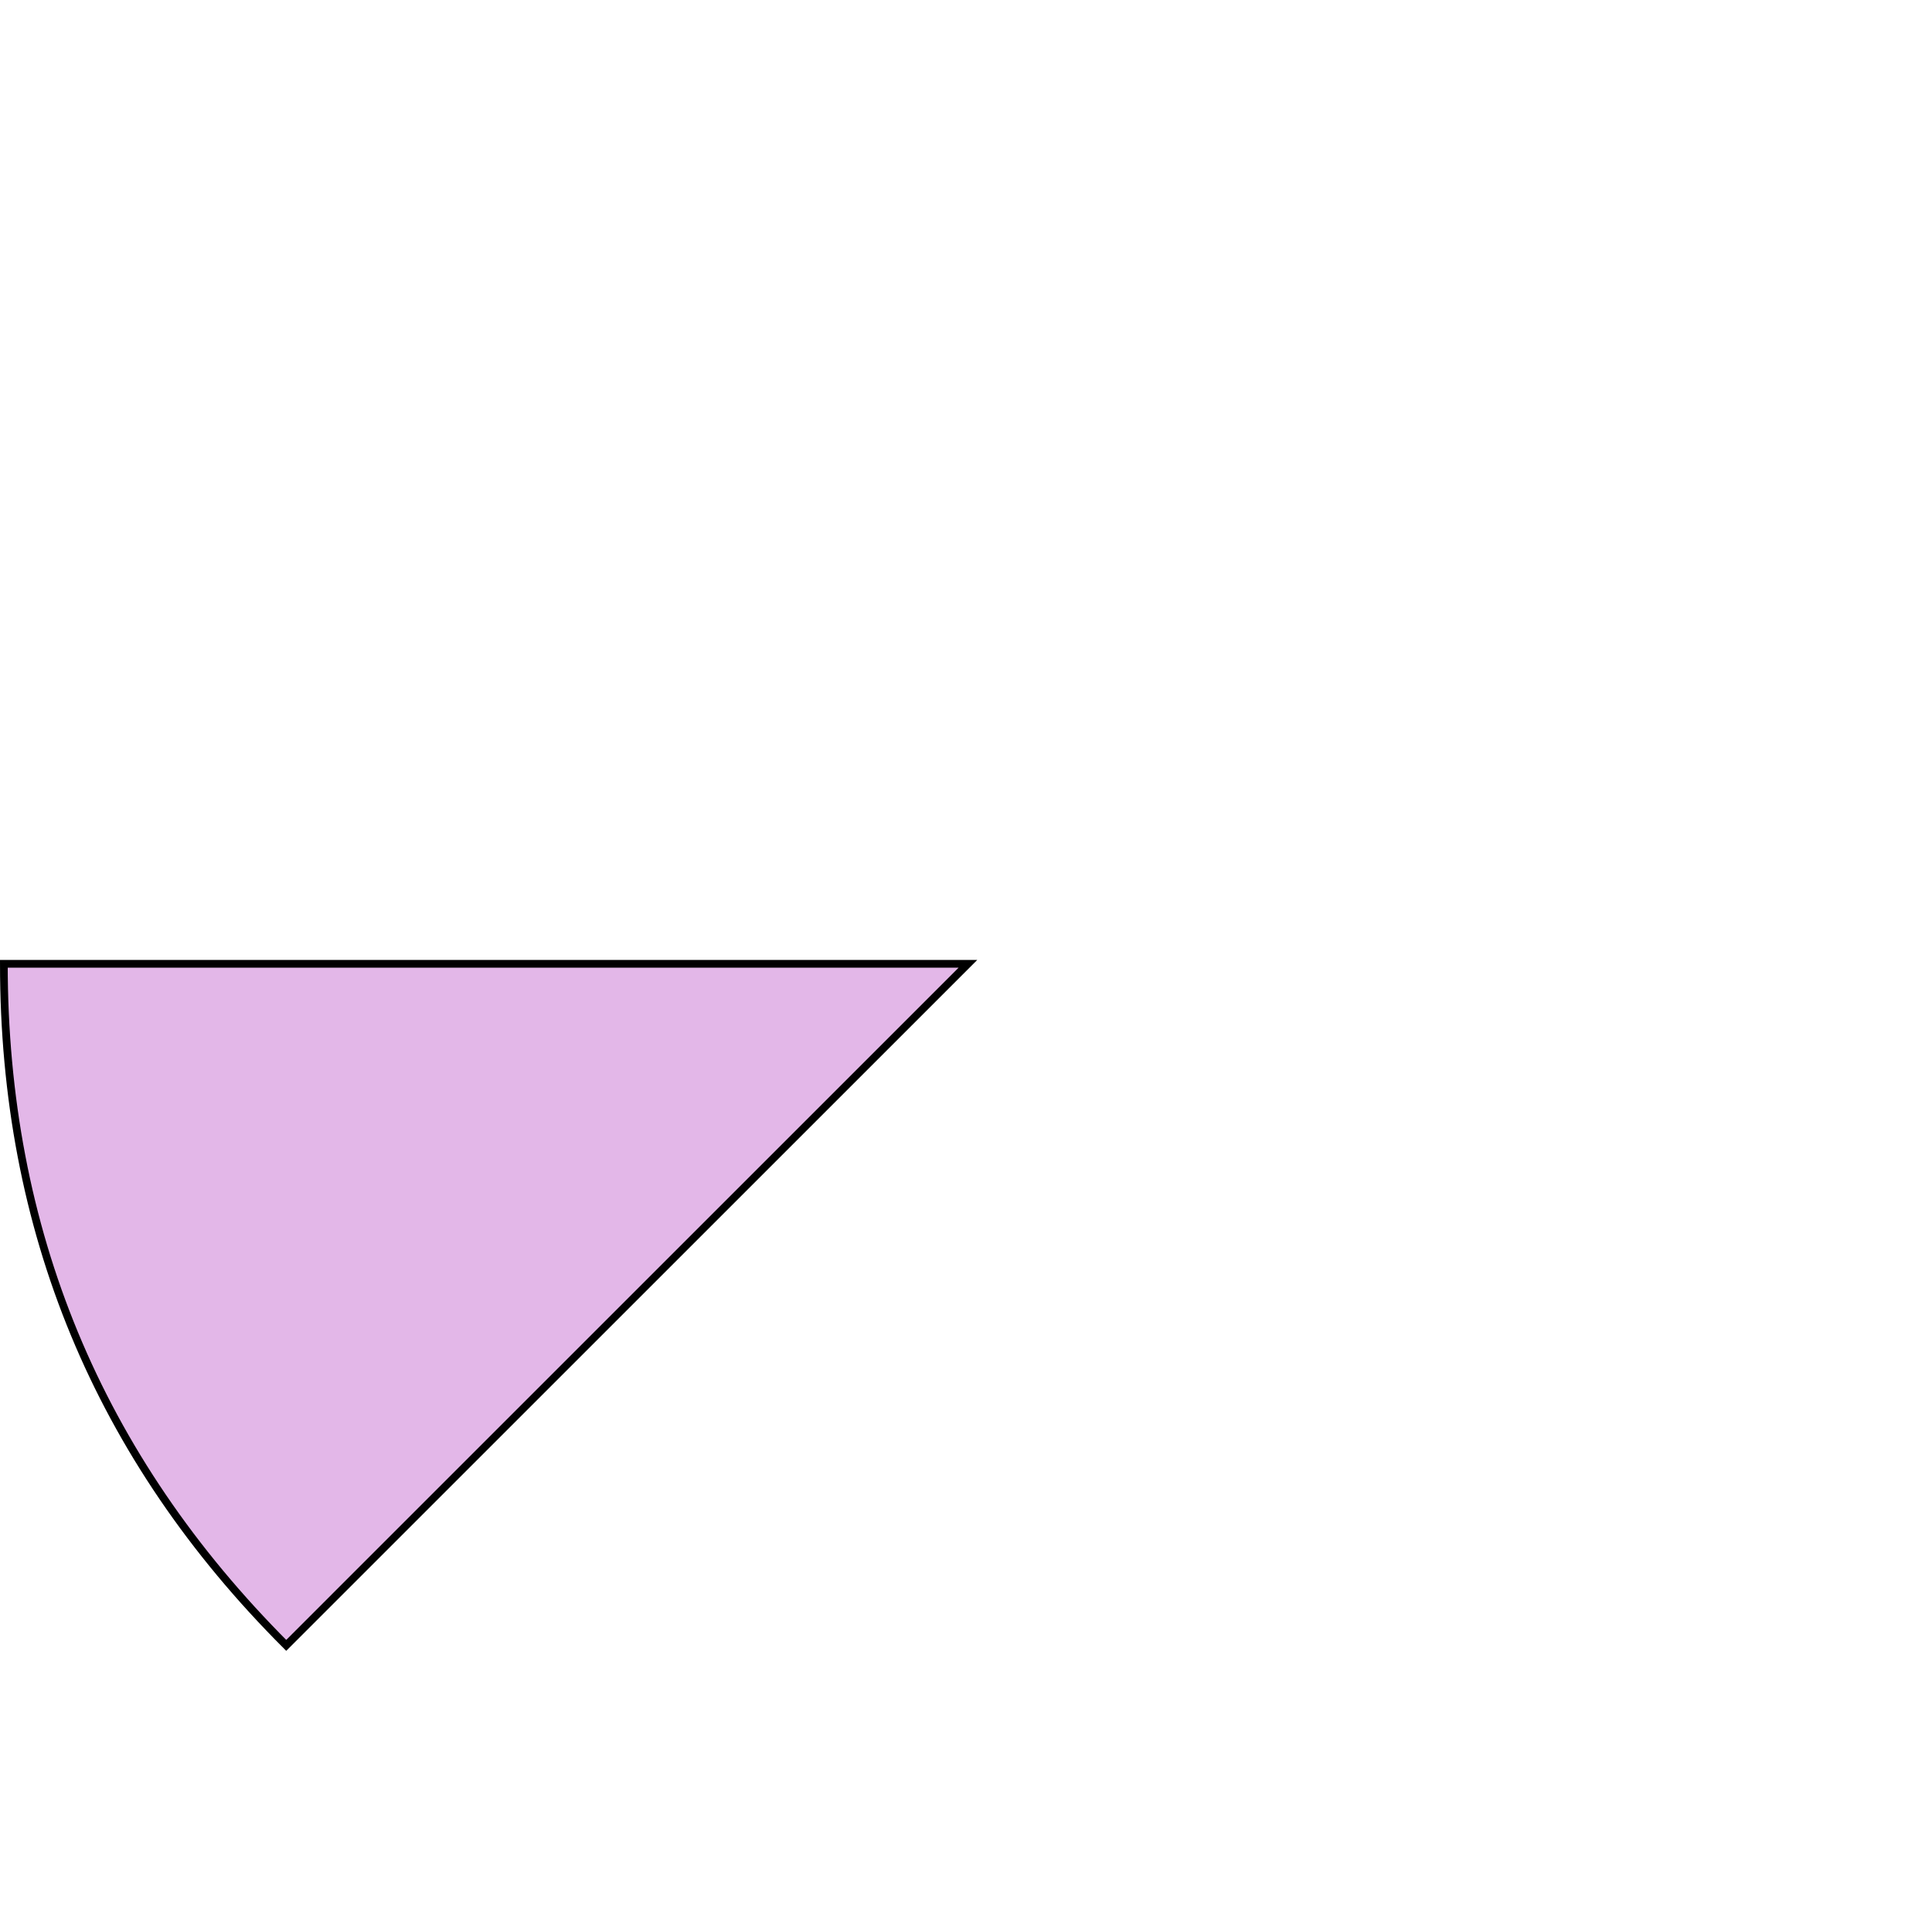
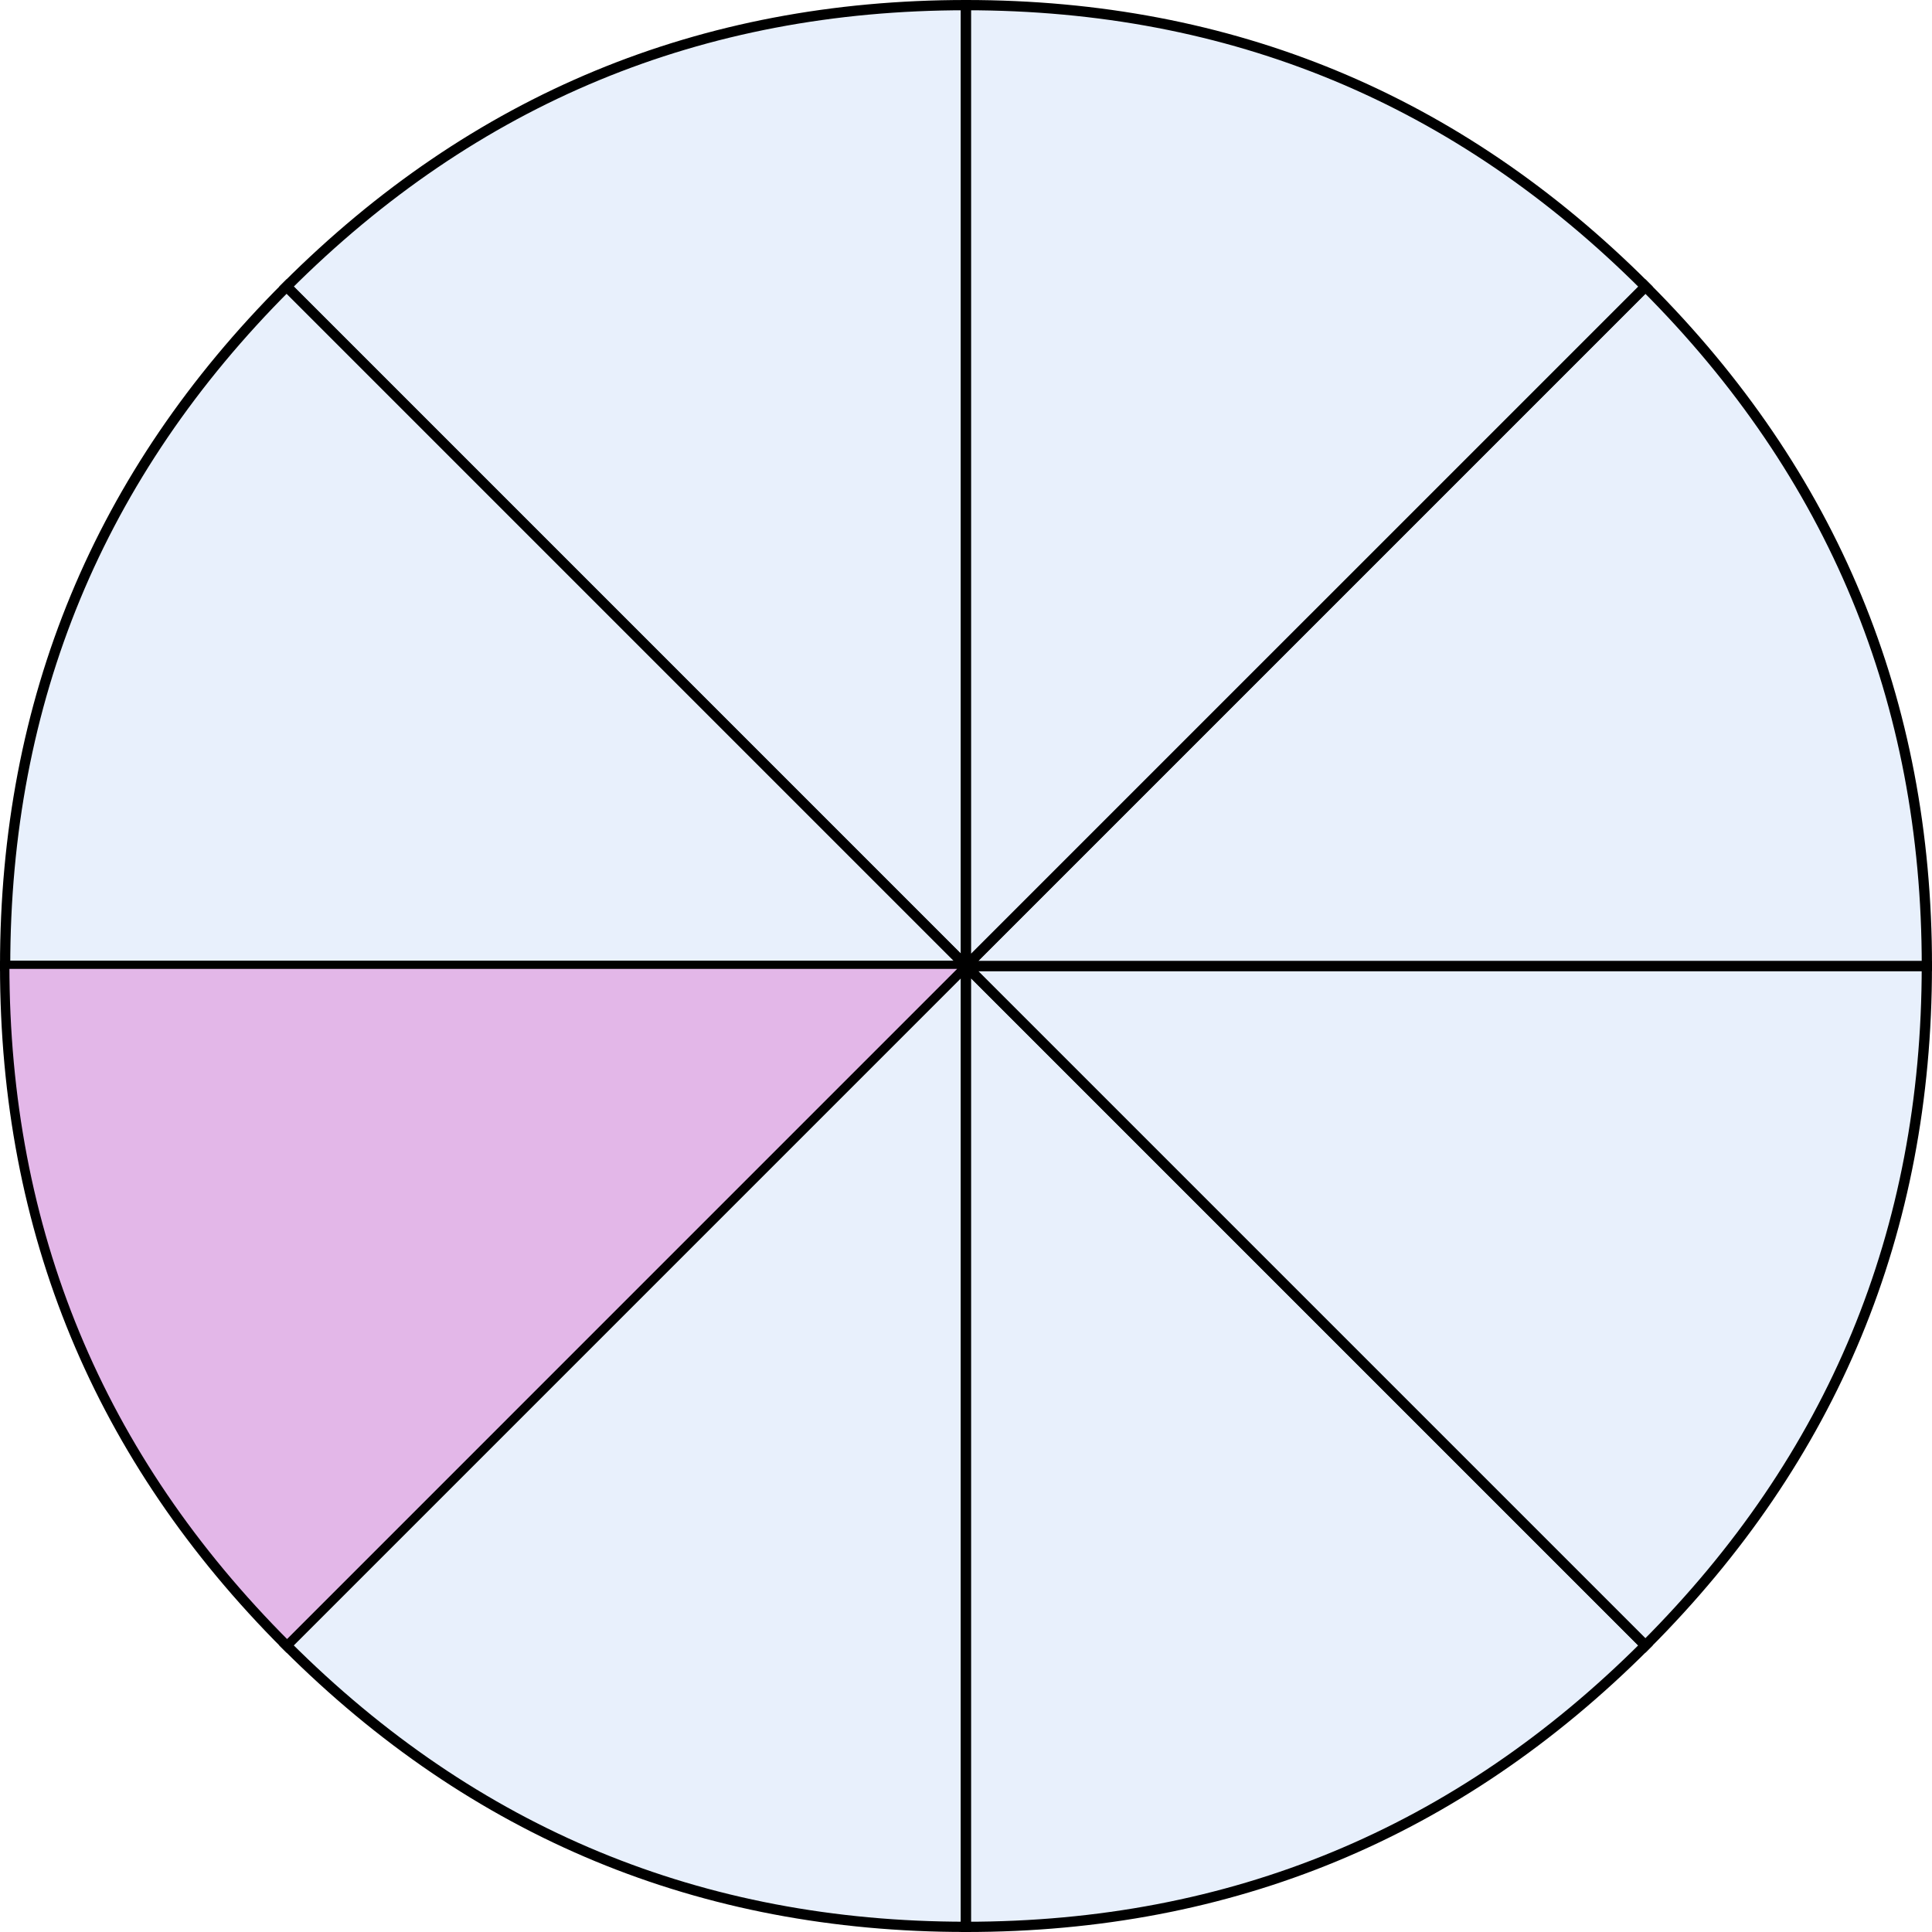
- <svg xmlns="http://www.w3.org/2000/svg" viewBox="0 0 751.31 750.53">
+ <svg xmlns="http://www.w3.org/2000/svg" viewBox="0 0 753.81 753.81">
  <defs>
-     <style>.cls-1{fill:none;}.cls-2{fill:#e3b7e8;stroke:#000;stroke-miterlimit:10;stroke-width:3px;}</style>
+     <style>.cls-1{fill:#e8f0fc;stroke-width:4px;}.cls-1,.cls-3{stroke:#000;stroke-miterlimit:10;}.cls-2{fill:none;}.cls-3{fill:#e3b7e8;stroke-width:3px;}</style>
  </defs>
  <g id="Layer_2" data-name="Layer 2">
    <g id="Layer_1-2" data-name="Layer 1">
-       <path class="cls-1" d="M376,375.62l-265.1-265.1Q220.75.72,376,.72Z" />
-       <path class="cls-1" d="M376,375.62H1.14q0-155.29,109.81-265.1Z" />
-       <path class="cls-1" d="M376,375.62l-265.1,265.1Q1.14,530.91,1.14,375.62Z" />
-       <path class="cls-1" d="M376,375.62v374.9q-155.29,0-265.1-109.81Z" />
-       <path class="cls-1" d="M376,375.62l265.1,265.1Q531.33,750.53,376,750.53Z" />
-       <path class="cls-1" d="M376,375.62h374.9q0,155.29-109.81,265.1Z" />
-       <path class="cls-1" d="M376,375.62l265.1-265.1q109.81,109.81,109.81,265.1Z" />
-       <path class="cls-1" d="M376,375.62V.72q155.29,0,265.1,109.81Z" />
-       <path class="cls-1" d="M376.4,374.9l-265.1-265.1Q221.11,0,376.4,0Z" />
-       <path class="cls-1" d="M376.4,374.9V0Q531.69,0,641.5,109.81Z" />
-       <path class="cls-1" d="M376.4,374.9l265.1-265.1Q751.31,219.61,751.31,374.9Z" />
-       <path class="cls-1" d="M376.4,374.9h374.9q0,155.29-109.81,265.1Z" />
-       <path class="cls-1" d="M376.4,374.9,641.5,640Q531.69,749.81,376.4,749.81Z" />
-       <path class="cls-1" d="M376.4,374.9v374.9q-155.29,0-265.1-109.81Z" />
-       <path class="cls-2" d="M376.4,374.9,111.31,640Q1.5,530.19,1.5,374.9Z" />
-       <path class="cls-1" d="M376.4,374.9H1.5q0-155.29,109.81-265.1Z" />
-       <path class="cls-1" d="M376,375.62,175.72,491.28c-63.87-110.63-26-252.09,84.66-316,36.84-21.27,73.11-31,115.65-31Z" />
-       <path class="cls-1" d="M376,375.62,576.35,491.28c-63.87,110.63-205.34,148.54-316,84.66-36.84-21.27-63.39-47.82-84.66-84.66Z" />
-       <path class="cls-1" d="M376,375.62V144.32c127.75,0,231.3,103.56,231.3,231.3,0,42.54-9.72,78.81-31,115.65Z" />
-       <rect class="cls-1" x="388.14" y="187.46" width="73.69" height="82.06" rx="34.48" ry="34.48" transform="translate(-0.41 0.77) rotate(-0.1)" />
-       <path class="cls-1" d="M503,352.3h0c-.09-47.62-35.14-86.52-77.91-86.45h0c-42.76.08-77.68,39.1-77.6,86.73h0Z" />
-       <rect class="cls-1" x="475.71" y="226.66" width="73.69" height="82.06" rx="34.48" ry="34.48" transform="translate(-0.48 0.92) rotate(-0.1)" />
-       <path class="cls-1" d="M590.53,391.51h0c-.09-47.62-35.14-86.52-77.91-86.45h0c-42.76.08-77.68,39.1-77.6,86.73h0Z" />
-       <rect class="cls-1" x="273.62" y="434.08" width="205.57" height="118.62" rx="52.47" ry="52.47" />
-       <polygon class="cls-1" points="328.13 539.03 355.49 539.03 341.81 559.93 328.13 580.83 314.45 559.93 300.77 539.03 328.13 539.03" />
-       <rect class="cls-1" x="226.62" y="210.69" width="68.25" height="81.6" rx="31.91" ry="31.91" transform="translate(-0.45 0.47) rotate(-0.1)" />
-       <path class="cls-1" d="M333,374.64h0c-.09-47.36-32.56-86-72.17-86h0c-39.61.07-71.95,38.88-71.86,86.24h0Z" />
+       <g id="Layer_2-2" data-name="Layer 2">
+         <g id="Layer_1-2-2" data-name="Layer 1-2">
+           <g id="Layer_1-2-2-2" data-name="Layer 1-2-2">
+             <path class="cls-1" d="M376.9,376.9,111.8,111.8Q221.61,2,376.9,2Z" />
+             <path class="cls-1" d="M376.9,376.9H2Q2,221.61,111.81,111.8Z" />
+             <path class="cls-1" d="M376.9,376.9,111.81,642Q2,532.19,2,376.9Z" />
+             <path class="cls-1" d="M376.9,376.9V751.8q-155.29,0-265.1-109.8Z" />
+             <path class="cls-1" d="M376.9,376.9,642,642Q532.19,751.81,376.9,751.81Z" />
+             <path class="cls-1" d="M376.9,376.9H751.8Q751.8,532.19,642,642Z" />
+             <path class="cls-1" d="M376.9,376.9,642,111.81Q751.81,221.61,751.81,376.9Z" />
+             <path class="cls-1" d="M376.9,376.9V2Q532.19,2,642,111.81Z" />
+           </g>
+         </g>
+       </g>
+       <g id="Layer_2-3" data-name="Layer 2">
+         <g id="Layer_1-2-3" data-name="Layer 1-2">
+           <path class="cls-2" d="M376.67,377.25l-265.1-265.1Q221.43,2.35,376.67,2.35Z" />
+           <path class="cls-2" d="M376.67,377.25H1.81q0-155.29,109.81-265.1Z" />
+           <path class="cls-2" d="M376.67,377.25l-265.1,265.1Q1.81,532.54,1.81,377.25Z" />
+           <path class="cls-2" d="M376.67,377.25v374.9q-155.29,0-265.1-109.81Z" />
+           <path class="cls-2" d="M376.67,377.25l265.1,265.1Q532,752.17,376.67,752.17Z" />
+           <path class="cls-2" d="M376.67,377.25h374.9q0,155.29-109.81,265.1Z" />
+           <path class="cls-2" d="M376.67,377.25l265.1-265.1Q751.58,222,751.58,377.25Z" />
+           <path class="cls-2" d="M376.67,377.25V2.35q155.29,0,265.1,109.81Z" />
+           <path class="cls-2" d="M377.07,376.53,112,111.43Q221.79,1.63,377.07,1.63Z" />
+           <path class="cls-2" d="M377.07,376.53V1.63q155.29,0,265.1,109.81Z" />
+           <path class="cls-2" d="M377.07,376.53l265.1-265.1Q752,221.24,752,376.53Z" />
+           <path class="cls-2" d="M377.07,376.53H752q0,155.29-109.81,265.1Z" />
+           <path class="cls-2" d="M377.07,376.53l265.1,265.1Q532.36,751.45,377.07,751.44Z" />
+           <path class="cls-2" d="M377.07,376.53v374.9q-155.29,0-265.1-109.81Z" />
+           <path class="cls-3" d="M377.07,376.53,112,641.63Q2.17,531.82,2.17,376.53Z" />
+           <path class="cls-2" d="M377.07,376.53H2.17q0-155.29,109.81-265.1Z" />
+           <path class="cls-2" d="M376.67,377.25,176.39,492.91c-63.87-110.63-26-252.09,84.66-316,36.84-21.27,73.11-31,115.65-31Z" />
+           <path class="cls-2" d="M376.67,377.25,577,492.91c-63.87,110.63-205.34,148.54-316,84.66-36.84-21.27-63.39-47.82-84.66-84.66Z" />
+           <path class="cls-2" d="M376.67,377.25V146C504.42,146,608,249.51,608,377.25c0,42.54-9.72,78.81-31,115.65Z" />
+           <rect class="cls-2" x="388.8" y="189.12" width="73.69" height="82.06" rx="34.48" ry="34.48" transform="translate(-0.4 0.74) rotate(-0.1)" />
+           <path class="cls-2" d="M503.67,353.93h0c-.09-47.62-35.14-86.52-77.91-86.45h0c-42.76.08-77.68,39.1-77.6,86.73h0Z" />
+           <rect class="cls-2" x="476.37" y="228.32" width="73.69" height="82.06" rx="34.48" ry="34.48" transform="translate(-0.47 0.9) rotate(-0.1)" />
+           <path class="cls-2" d="M591.21,393.14h0c-.09-47.62-35.14-86.52-77.91-86.45h0c-42.76.08-77.68,39.1-77.6,86.73h0Z" />
+           <rect class="cls-2" x="274.29" y="435.71" width="205.57" height="118.62" rx="52.47" ry="52.47" />
+           <polygon class="cls-2" points="328.81 540.66 356.17 540.66 342.49 561.57 328.81 582.47 315.13 561.57 301.44 540.66 328.81 540.66" />
+           <rect class="cls-2" x="227.28" y="212.34" width="68.25" height="81.6" rx="31.91" ry="31.91" transform="translate(-0.44 0.46) rotate(-0.1)" />
+           <path class="cls-2" d="M333.67,376.27h0c-.09-47.36-32.56-86-72.17-86h0c-39.61.07-71.95,38.88-71.86,86.24h0Z" />
+         </g>
+       </g>
    </g>
  </g>
</svg>
